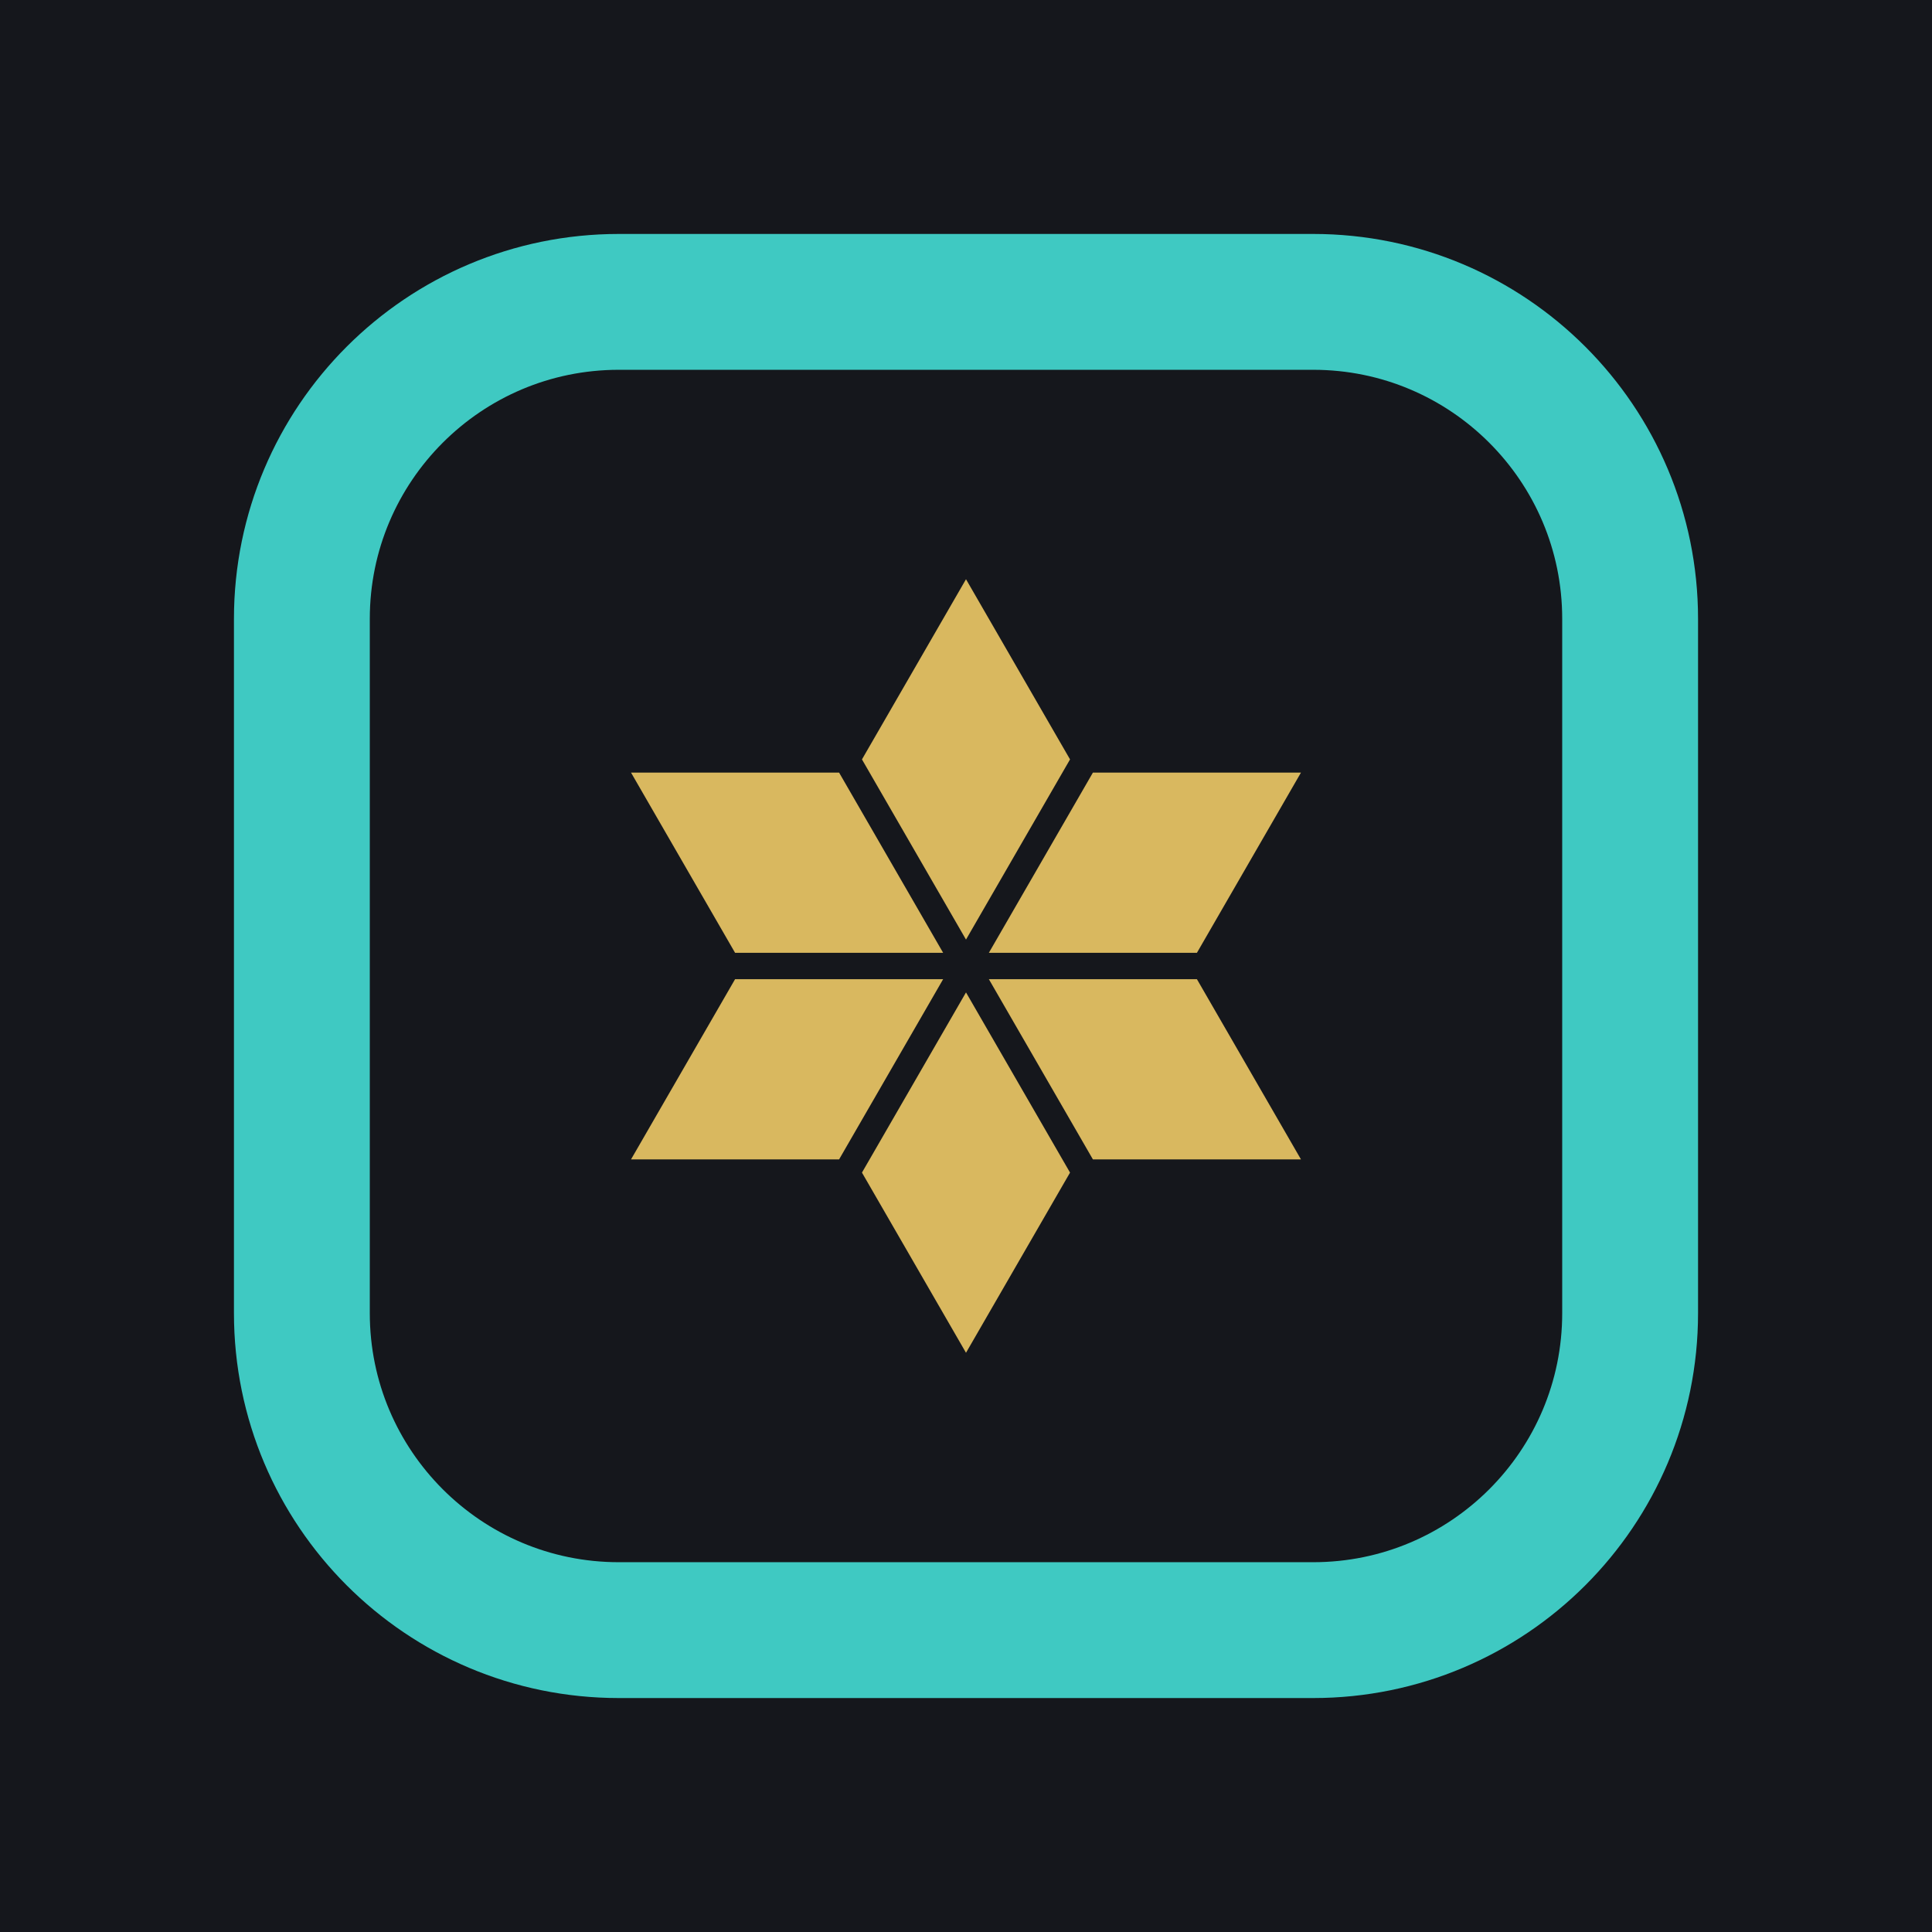
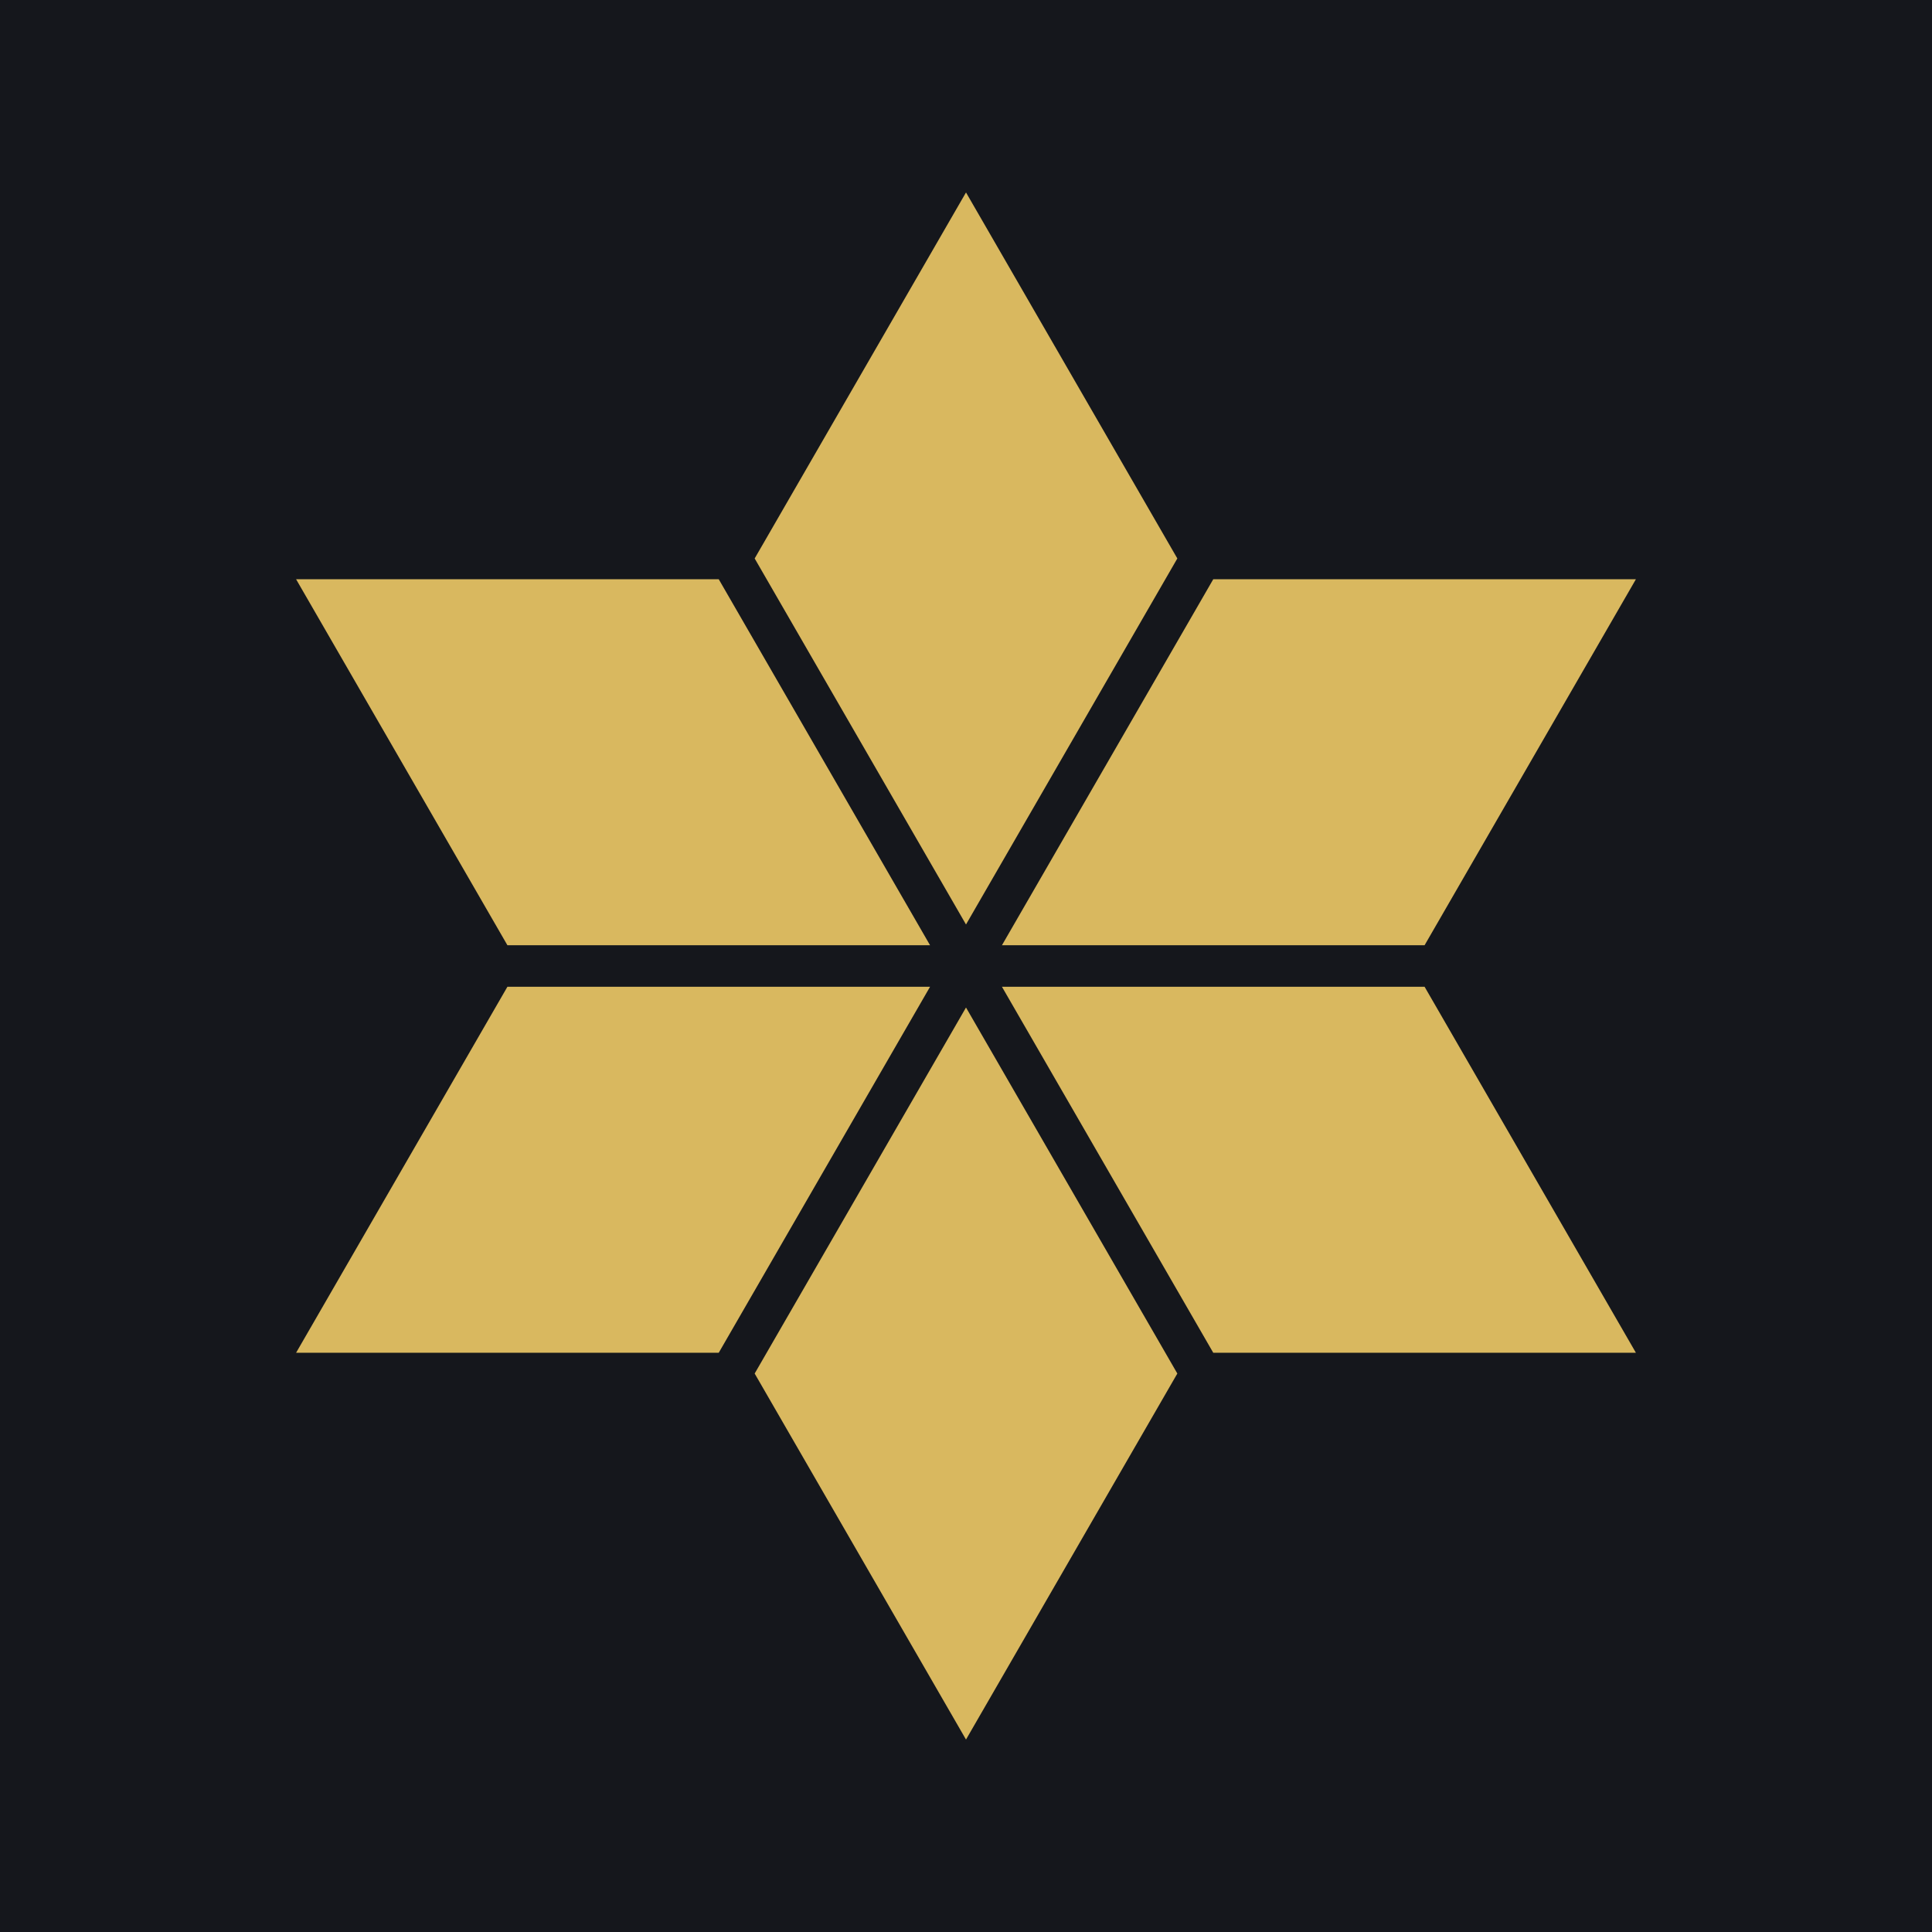
<svg xmlns="http://www.w3.org/2000/svg" viewBox="0 0 1024 1024" width="1024" height="1024" role="img" aria-label="Centelha">
  <rect width="1024" height="1024" fill="#15171c" />
-   <rect x="160" y="160" width="704" height="704" rx="168" fill="none" stroke="#3fc9c2" stroke-width="72" />
  <g fill="#d9b85f">
-     <polygon points="512.00,498.00 567.14,402.50 512.00,307.00 456.86,402.50" />
-     <polygon points="524.12,505.00 634.40,505.00 689.54,409.50 579.26,409.50" />
-     <polygon points="524.12,519.00 579.26,614.50 689.54,614.50 634.40,519.00" />
-     <polygon points="512.00,526.00 456.86,621.50 512.00,717.00 567.14,621.50" />
-     <polygon points="499.88,519.00 389.60,519.00 334.46,614.50 444.74,614.50" />
-     <polygon points="499.88,505.00 444.74,409.50 334.46,409.50 389.60,505.00" />
+     <polygon points="512.00,490.00 624.01,296.00 512.00,102.00 399.99,296.00" />
+     <polygon points="531.05,501.00 755.06,501.00 867.07,307.00 643.06,307.00" />
+     <polygon points="531.05,523.00 643.06,717.00 867.07,717.00 755.06,523.00" />
+     <polygon points="512.00,534.00 399.99,728.00 512.00,922.00 624.01,728.00" />
+     <polygon points="492.95,523.00 268.94,523.00 156.93,717.00 380.94,717.00" />
+     <polygon points="492.95,501.00 380.94,307.00 156.93,307.00 268.94,501.00" />
  </g>
</svg>
